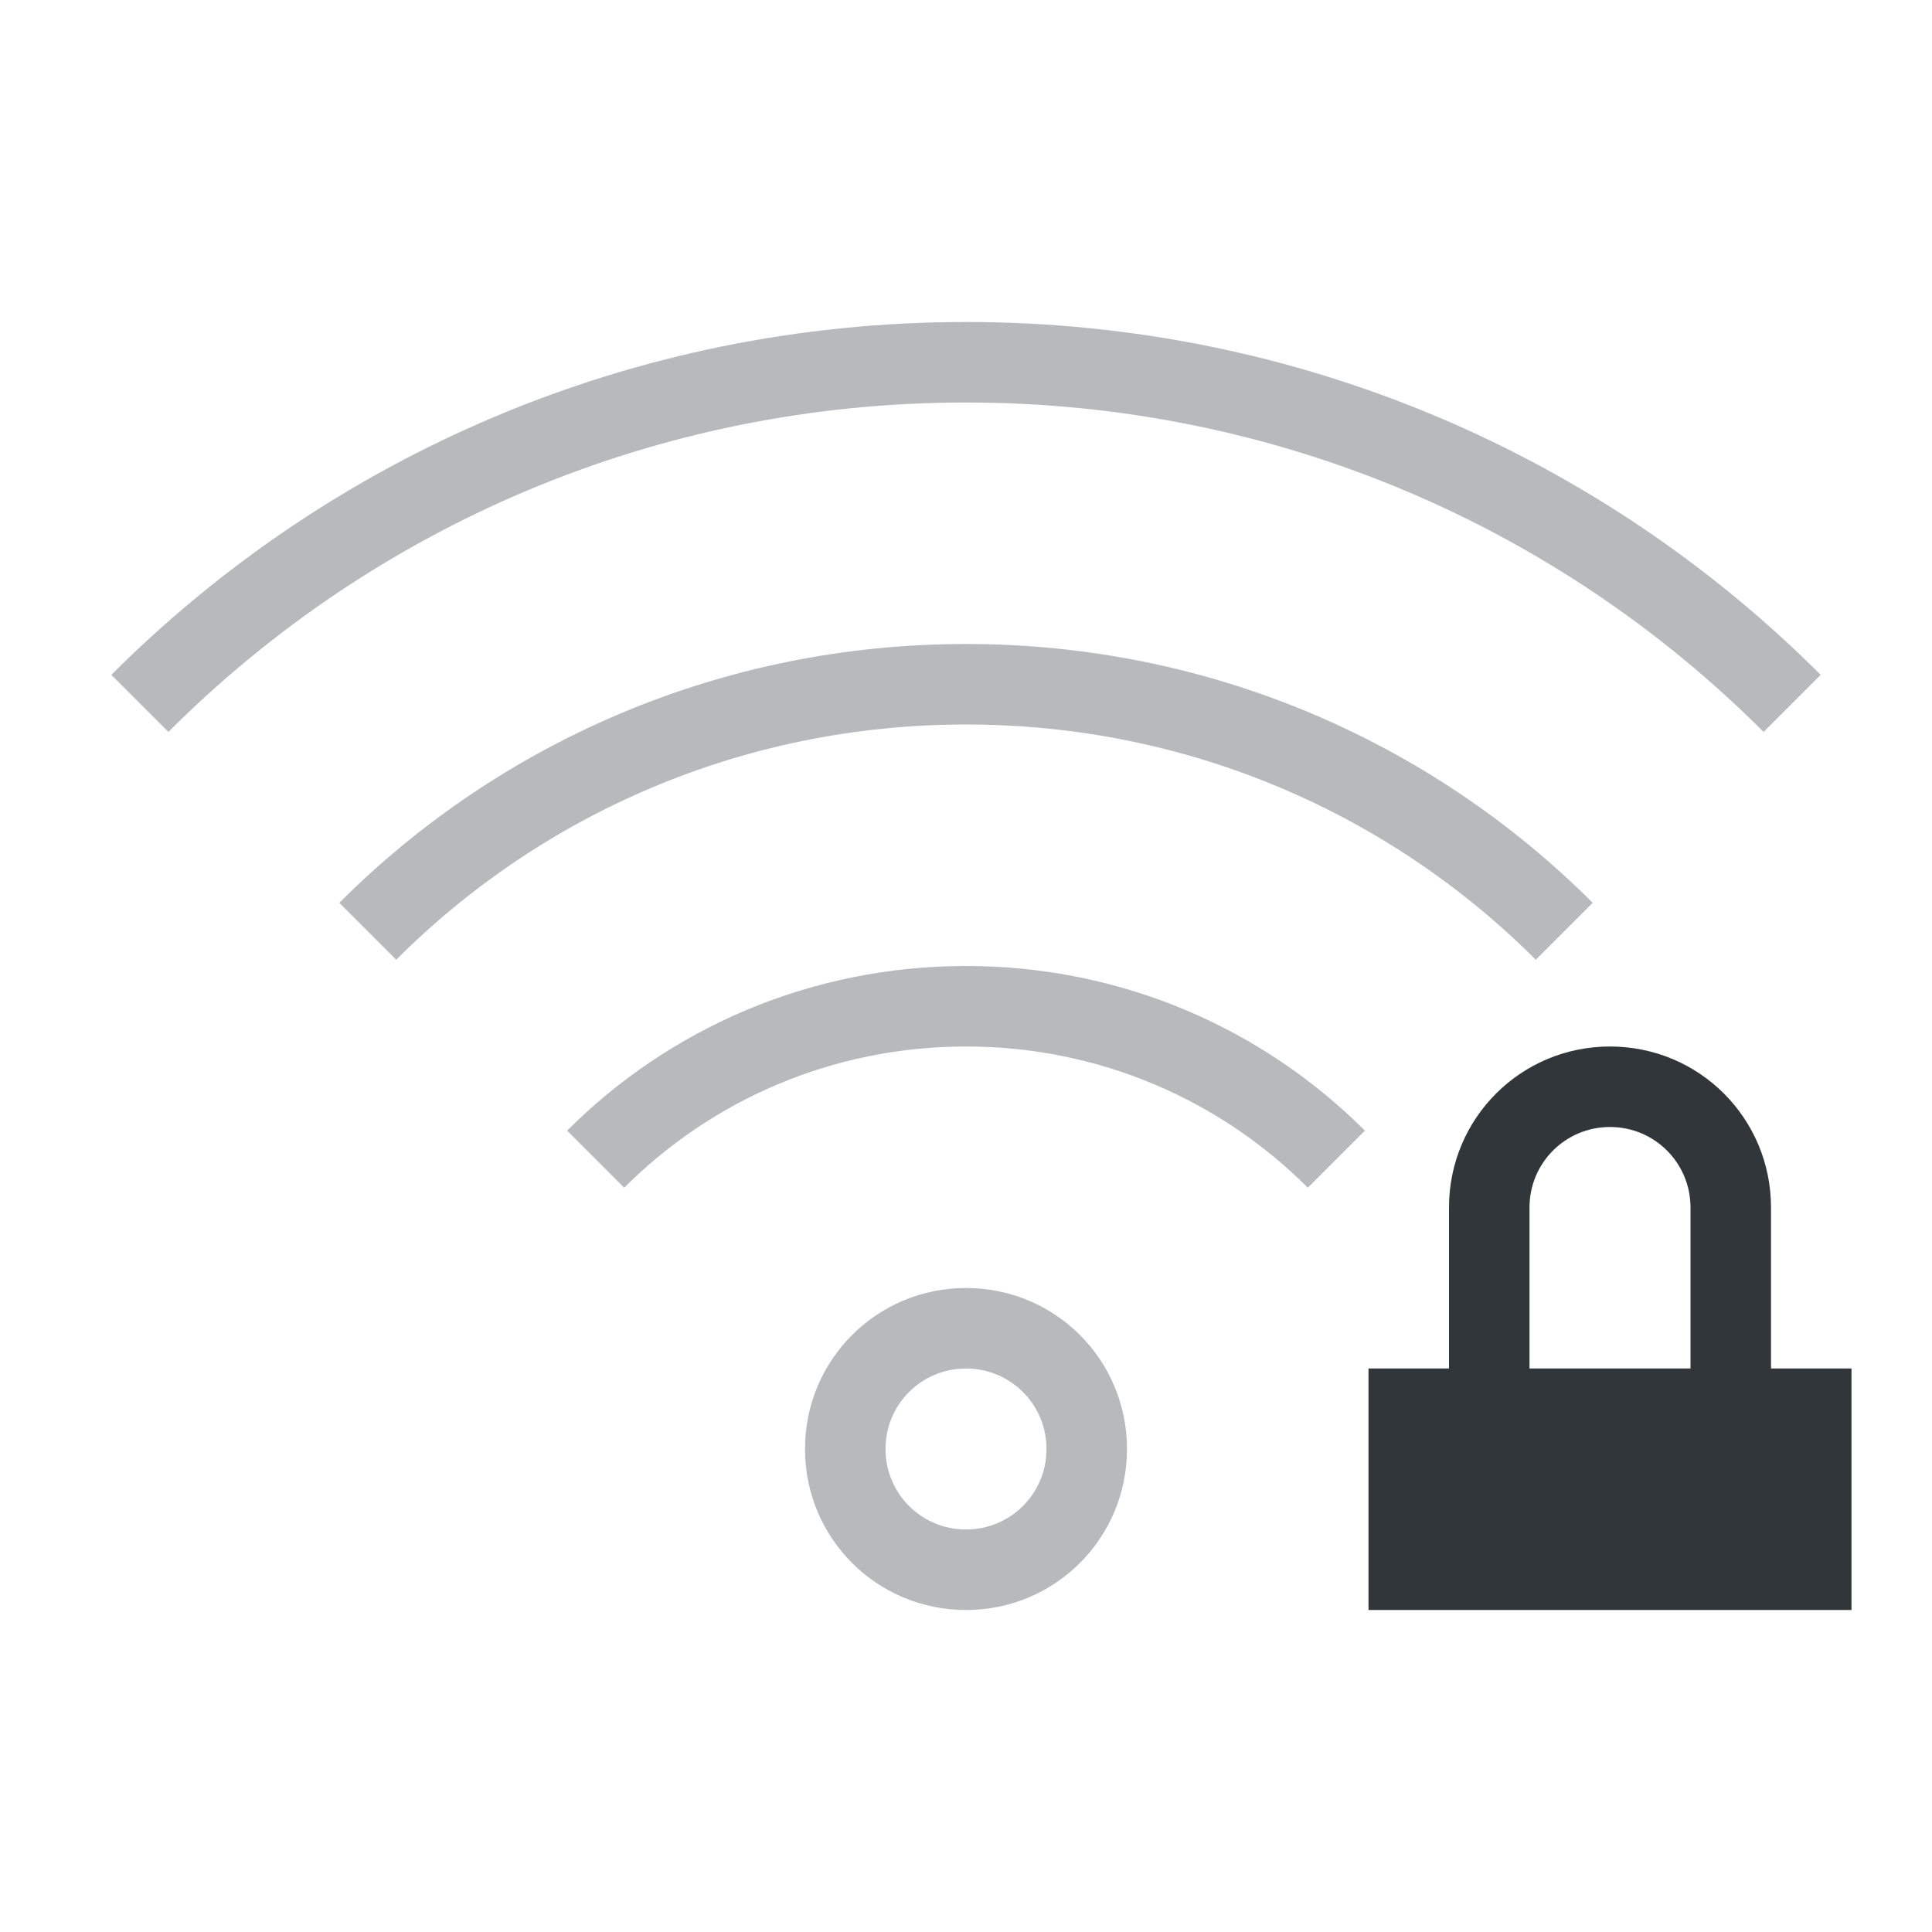
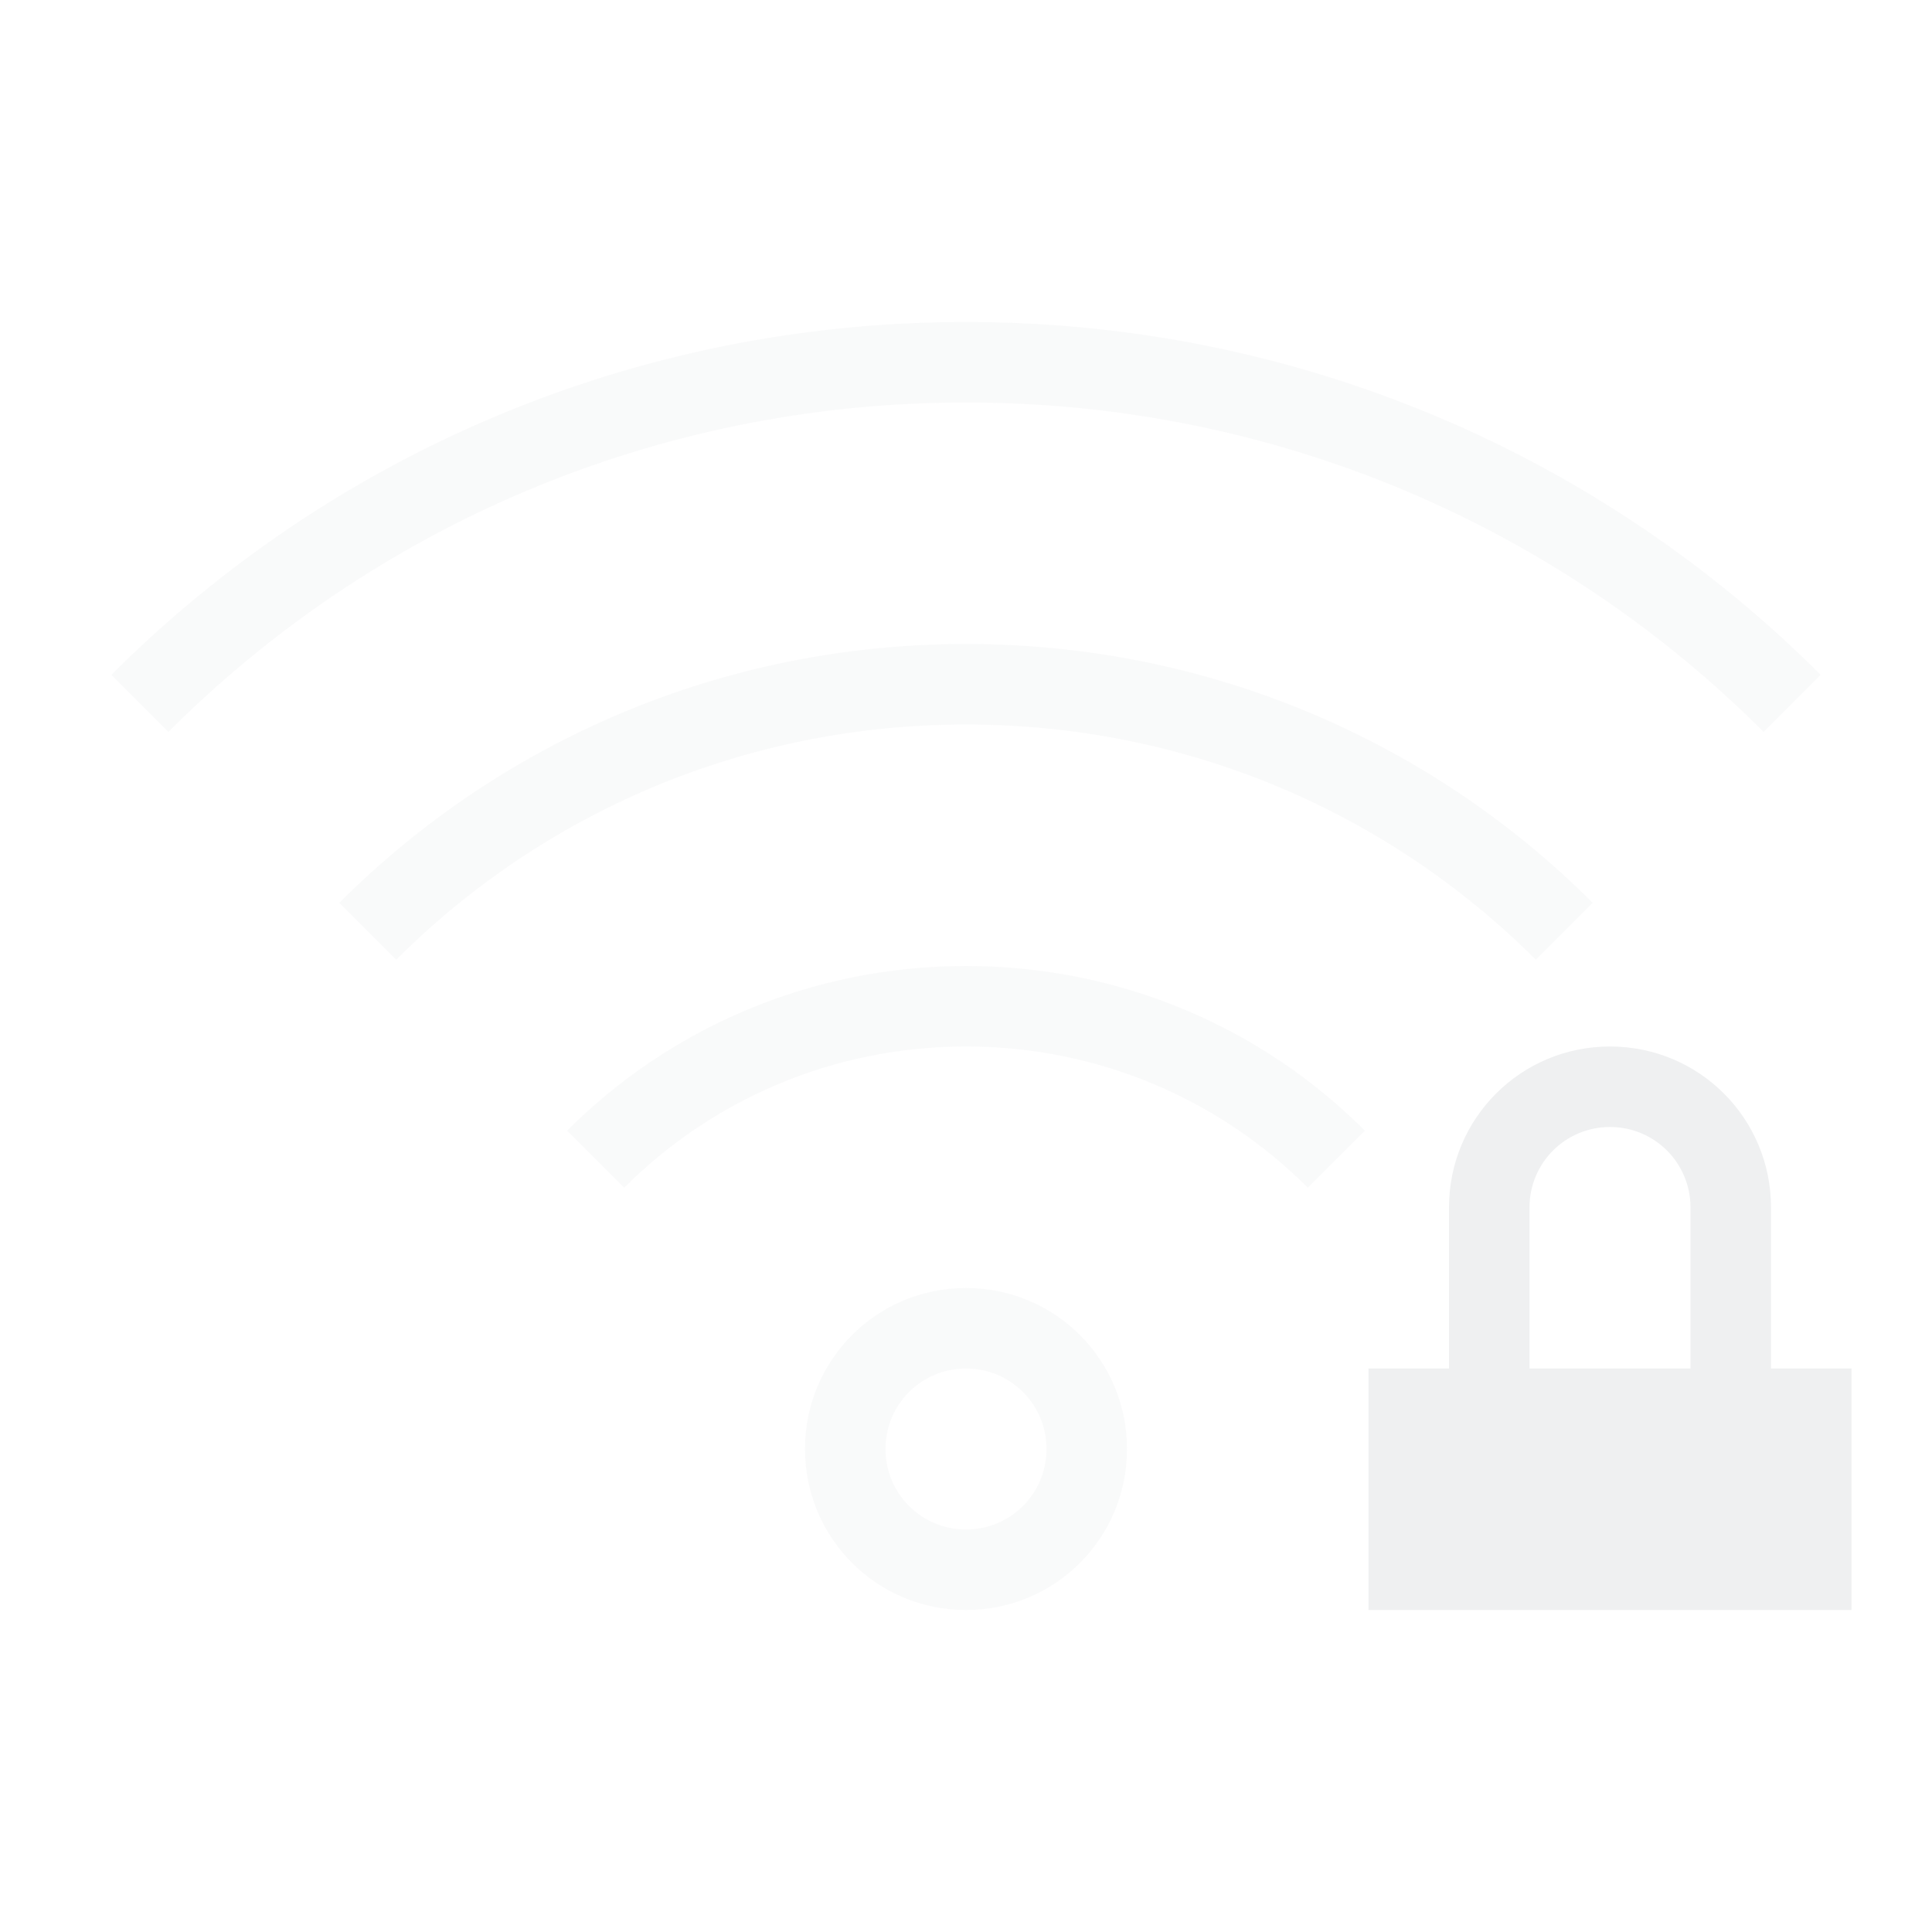
<svg xmlns="http://www.w3.org/2000/svg" width="24" height="24" viewBox="0 0 24 24">
  <style type="text/css" id="current-color-scheme">
      .ColorScheme-Text {
-         color:#31363b;
+         color:#eff0f1;
      }
      .ColorScheme-Background {
        color:#eff0f1;
      }
      .ColorScheme-Accent {
        color:#3498db;
      }
      .ColorScheme-ButtonText {
-         color:#31363b;
+         color:#eff0f1;
      }
      .ColorScheme-NegativeText{
        color:#e74c3c;
      }
      </style>
  <g transform="translate(1,1)">
    <g id="network-wireless-20-locked" transform="translate(22,20) translate(-66,-64)">
      <rect style="opacity:0.55;fill:none;fill-opacity:1;stroke:none;stroke-width:3.567px;stroke-linecap:butt;stroke-linejoin:miter;stroke-miterlimit:4;stroke-dasharray:none;stroke-dashoffset:0;stroke-opacity:1" id="rect4531" width="22" height="22" x="44" y="44" />
      <path class="ColorScheme-Text" id="path4533" d="m 55,59 c -1.108,0 -2,0.892 -2,2 0,1.108 0.892,2 2,2 1.108,0 2,-0.892 2,-2 0,-1.108 -0.892,-2 -2,-2 z m 0,1 c 0.554,0 1,0.446 1,1 0,0.554 -0.446,1 -1,1 -0.554,0 -1,-0.446 -1,-1 0,-0.554 0.446,-1 1,-1 z" style="opacity:0.35;fill:currentColor;fill-opacity:1;stroke:none" />
      <path class="ColorScheme-Text" id="path4535" d="m 55,55 c -1.939,0 -3.69,0.78 -4.955,2.045 l 0.709,0.709 C 51.838,56.669 53.338,56 55,56 c 1.662,0 3.162,0.669 4.246,1.754 l 0.709,-0.709 C 58.69,55.78 56.939,55 55,55 Z" style="opacity:0.35;fill:currentColor;fill-opacity:1;stroke:none" />
      <path class="ColorScheme-Text" id="path4537" d="m 55,51 c -3.047,0 -5.797,1.227 -7.785,3.215 l 0.707,0.707 C 49.729,53.114 52.23,52 55,52 c 2.77,0 5.271,1.114 7.078,2.922 l 0.707,-0.707 C 60.797,52.227 58.047,51 55,51 Z" style="opacity:0.35;fill:currentColor;fill-opacity:1;stroke:none" />
      <path class="ColorScheme-Text" id="path4539" d="m 55,47 c -4.155,0 -7.906,1.672 -10.617,4.383 L 45.092,52.092 C 47.622,49.561 51.122,48 55,48 c 3.878,0 7.378,1.561 9.908,4.092 l 0.709,-0.709 C 62.906,48.672 59.155,47 55,47 Z" style="opacity:0.35;fill:currentColor;fill-opacity:1;stroke:none" />
      <path class="ColorScheme-Text" id="path4541" transform="translate(-22,-20)" d="M 85 76 C 83.892 76 83 76.892 83 78 L 83 80 L 82 80 L 82 83 L 88 83 L 88 80 L 87 80 L 87 78 C 87 76.892 86.108 76 85 76 z M 85 77 C 85.554 77 86 77.446 86 78 L 86 80 L 84 80 L 84 78 C 84 77.446 84.446 77 85 77 z " style="opacity:1;fill:currentColor;fill-opacity:1;stroke:none;stroke-width:0.1;stroke-miterlimit:4;stroke-dasharray:none;stroke-opacity:1" />
    </g>
  </g>
</svg>
